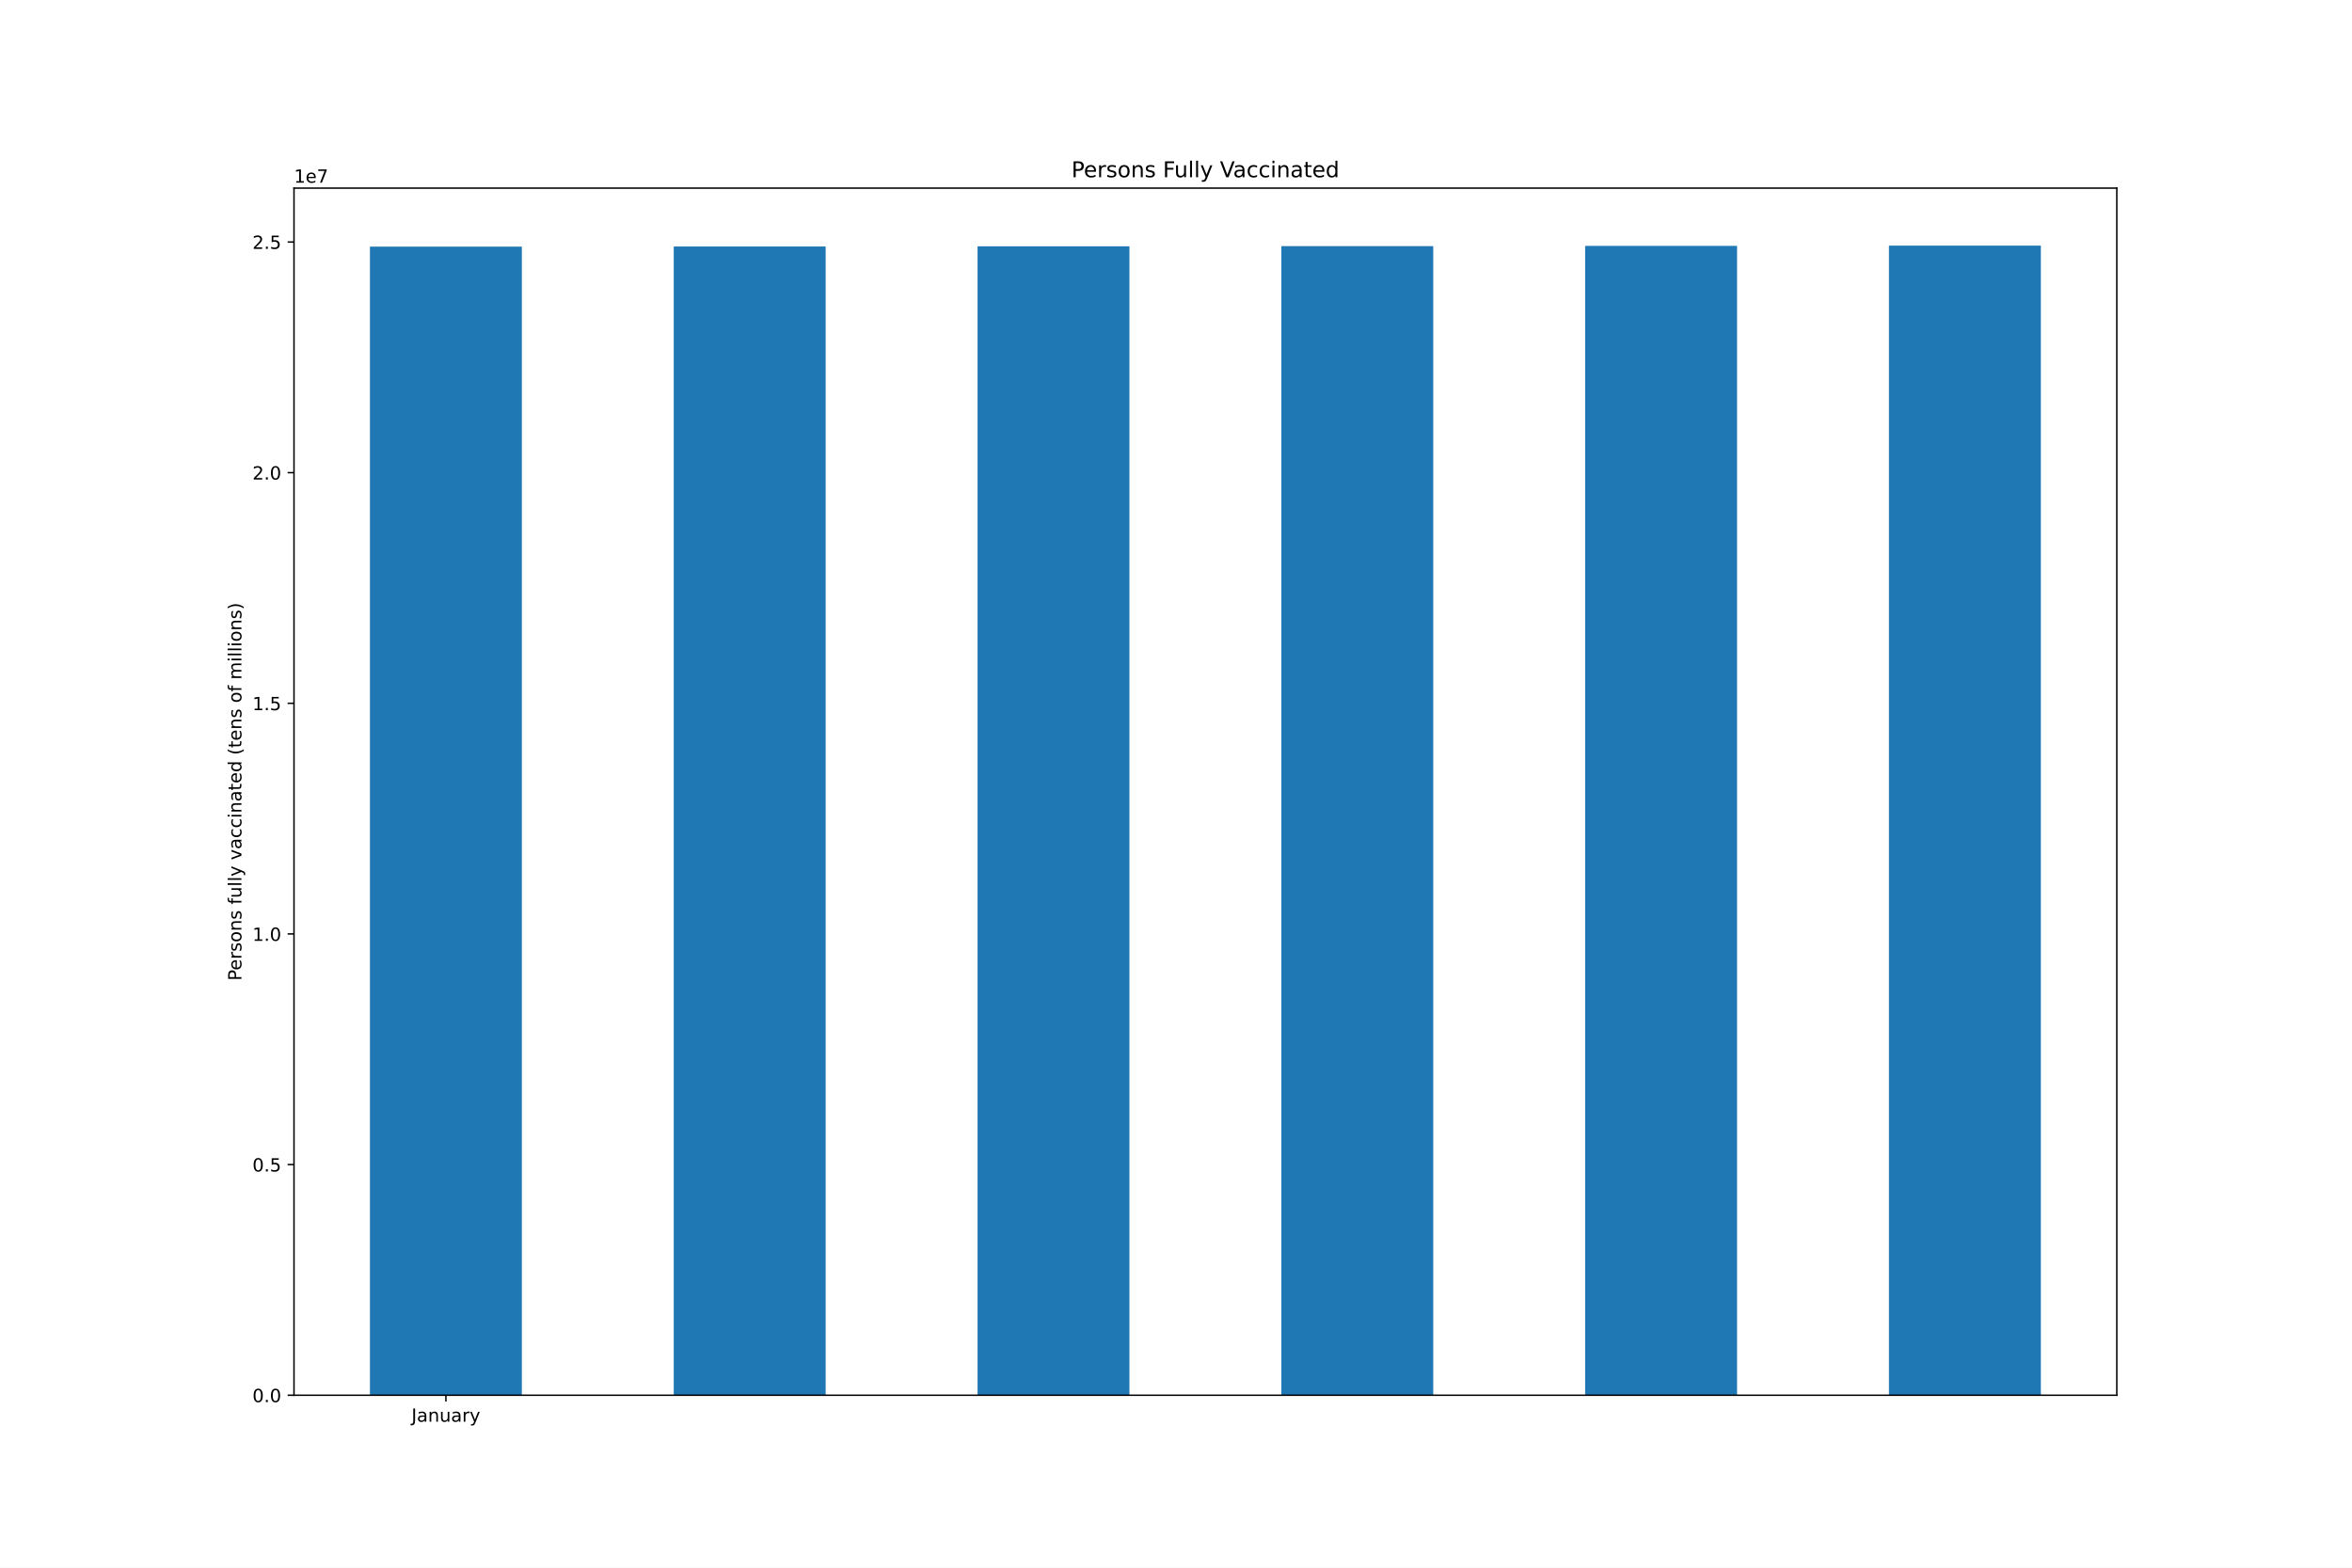
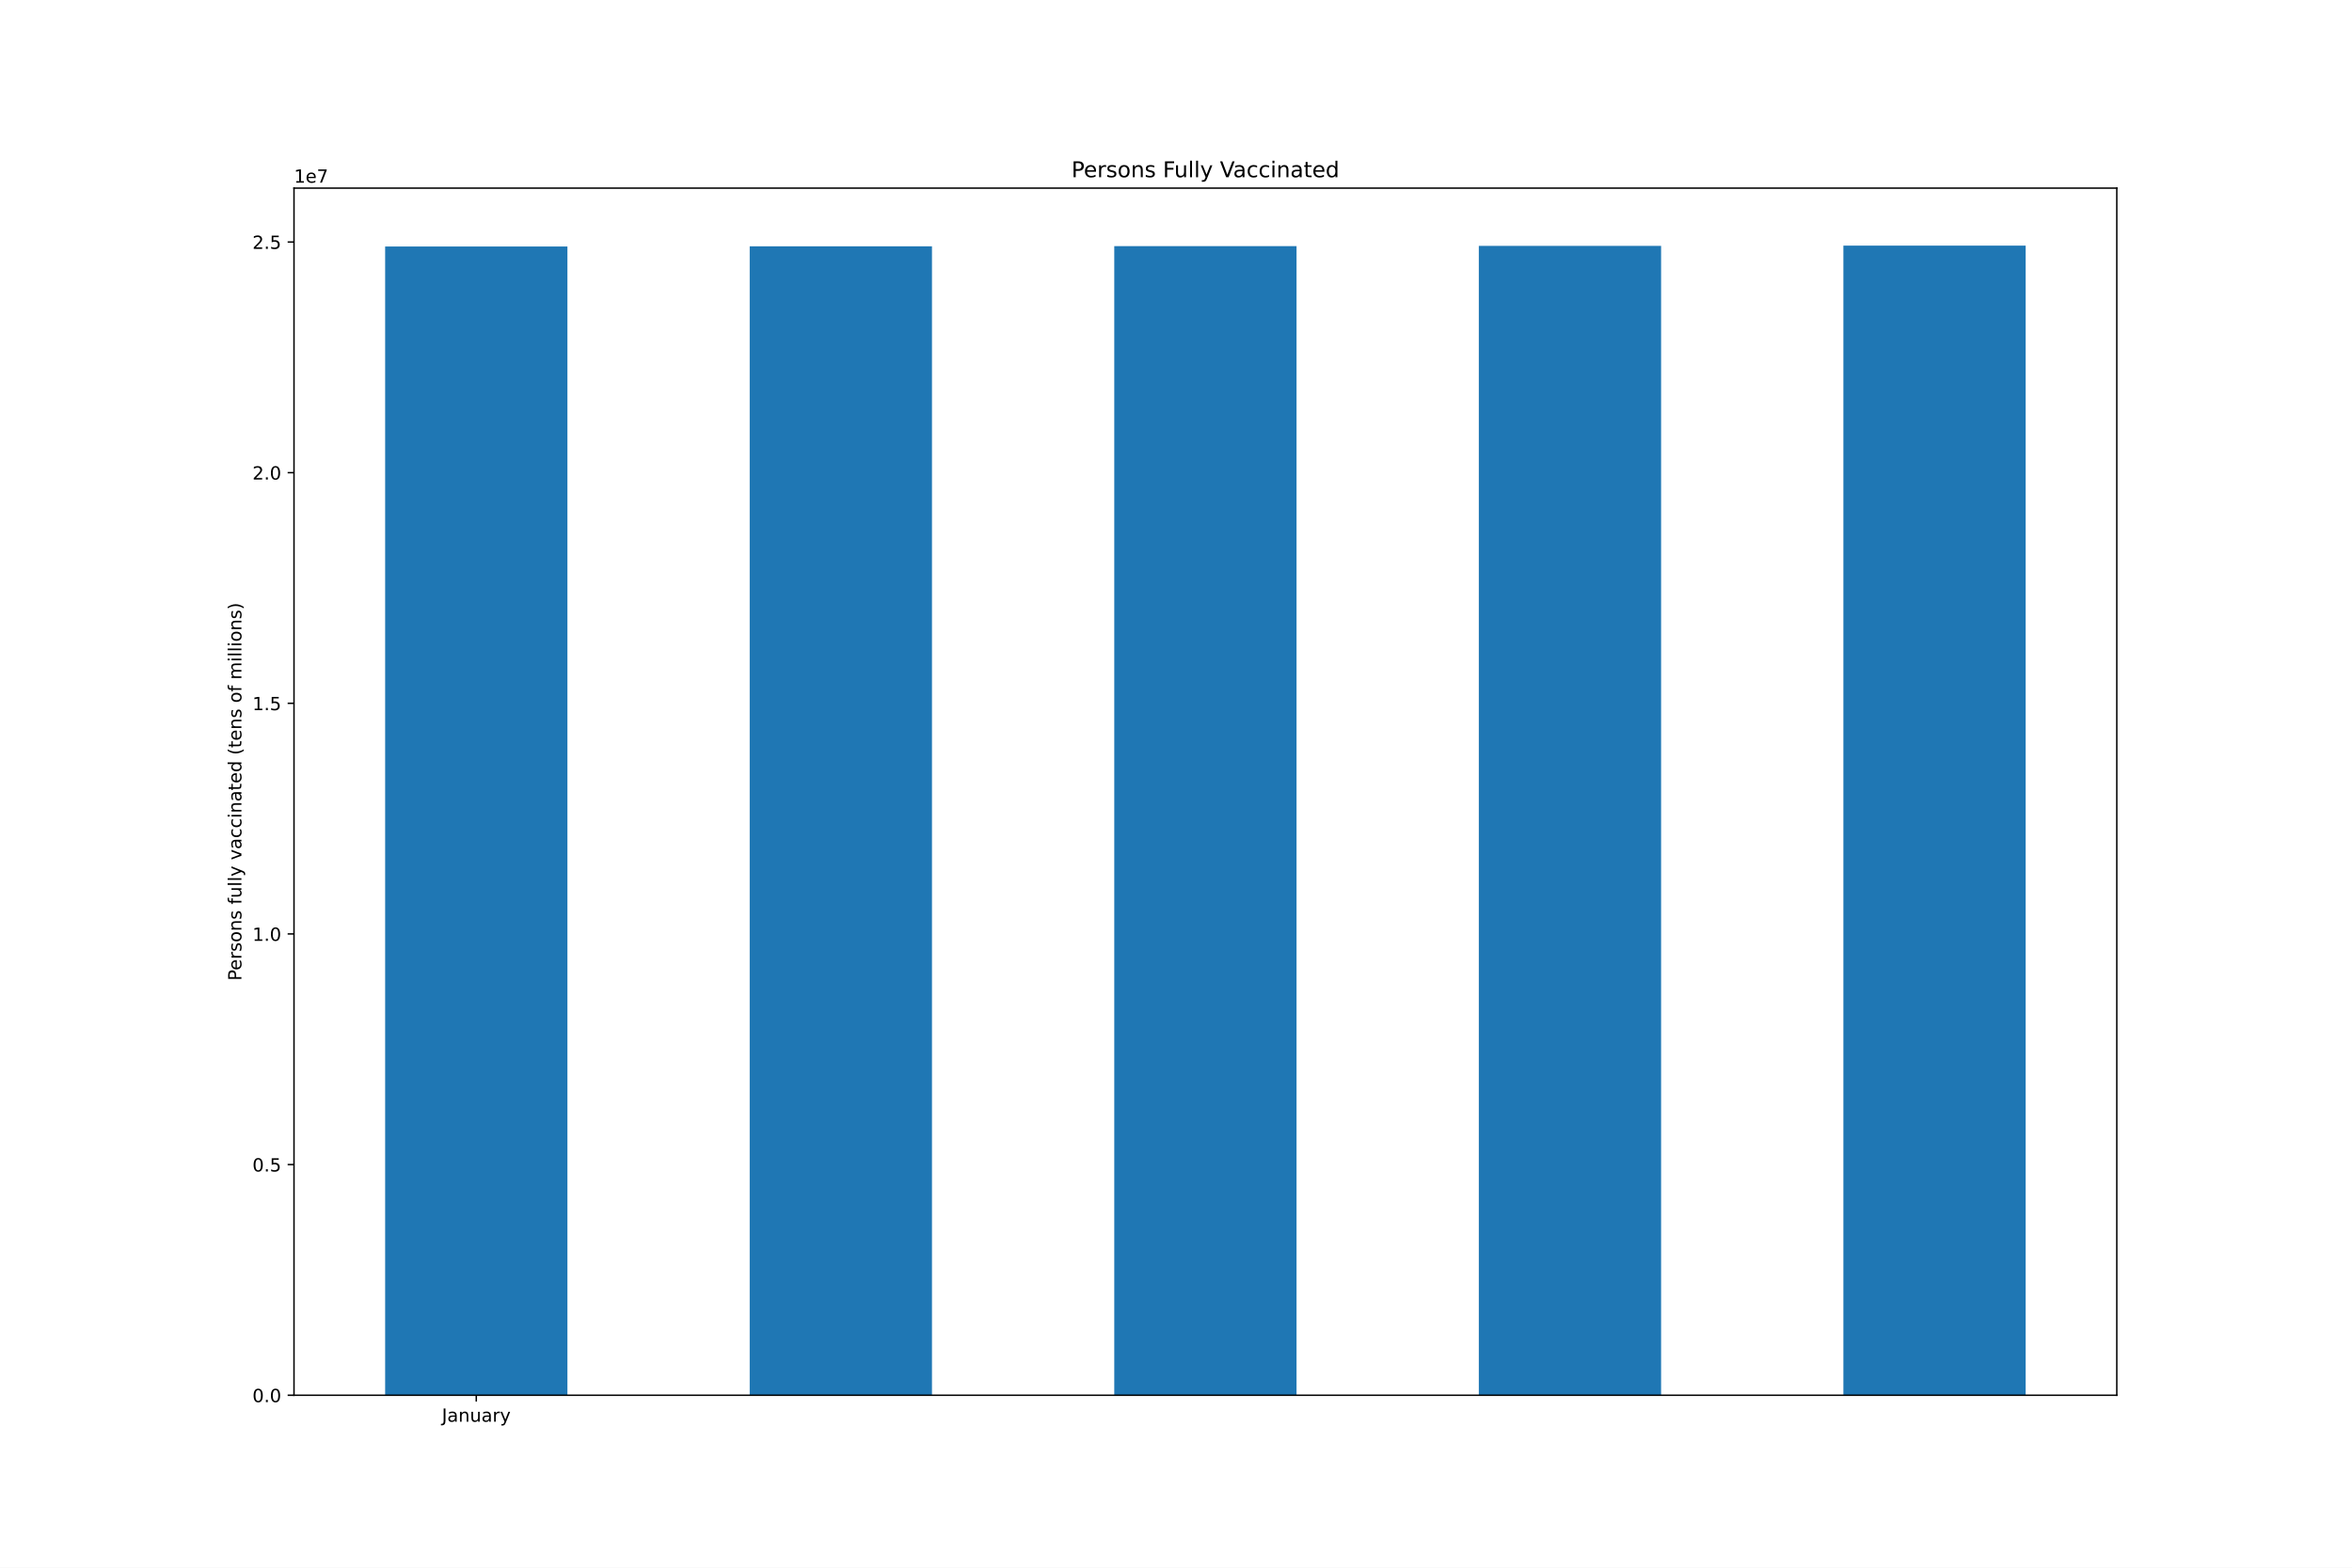
<svg xmlns="http://www.w3.org/2000/svg" xmlns:xlink="http://www.w3.org/1999/xlink" height="864pt" version="1.1" viewBox="0 0 1296 864" width="1296pt">
  <defs>
    <style type="text/css">*{stroke-linecap:butt;stroke-linejoin:round;}</style>
  </defs>
  <g id="figure_1">
    <g id="patch_1">
      <path d="M 0 864  L 1296 864  L 1296 0  L 0 0  z " style="fill:#ffffff;" />
    </g>
    <g id="axes_1">
      <g id="patch_2">
        <path d="M 162 768.96  L 1166.4 768.96  L 1166.4 103.68  L 162 103.68  z " style="fill:#ffffff;" />
      </g>
      <g id="patch_3">
-         <path clip-path="url(#p7152d9ef88)" d="M 203.85 768.96  L 287.55 768.96  L 287.55 135.915  L 203.85 135.915  z " style="fill:#1f77b4;" />
+         <path clip-path="url(#pe0ea637d1c)" d="M 212.22 768.96  L 312.66 768.96  L 312.66 135.864  L 212.22 135.864  z " style="fill:#1f77b4;" />
      </g>
      <g id="patch_4">
-         <path clip-path="url(#p7152d9ef88)" d="M 371.25 768.96  L 454.95 768.96  L 454.95 135.864  L 371.25 135.864  z " style="fill:#1f77b4;" />
+         <path clip-path="url(#pe0ea637d1c)" d="M 413.1 768.96  L 513.54 768.96  L 513.54 135.769  L 413.1 135.769  z " style="fill:#1f77b4;" />
      </g>
      <g id="patch_5">
-         <path clip-path="url(#p7152d9ef88)" d="M 538.65 768.96  L 622.35 768.96  L 622.35 135.769  L 538.65 135.769  z " style="fill:#1f77b4;" />
+         <path clip-path="url(#pe0ea637d1c)" d="M 613.98 768.96  L 714.42 768.96  L 714.42 135.649  L 613.98 135.649  z " style="fill:#1f77b4;" />
      </g>
      <g id="patch_6">
-         <path clip-path="url(#p7152d9ef88)" d="M 706.05 768.96  L 789.75 768.96  L 789.75 135.649  L 706.05 135.649  z " style="fill:#1f77b4;" />
+         <path clip-path="url(#pe0ea637d1c)" d="M 814.86 768.96  L 915.3 768.96  L 915.3 135.524  L 814.86 135.524  z " style="fill:#1f77b4;" />
      </g>
      <g id="patch_7">
-         <path clip-path="url(#p7152d9ef88)" d="M 873.45 768.96  L 957.15 768.96  L 957.15 135.524  L 873.45 135.524  z " style="fill:#1f77b4;" />
-       </g>
-       <g id="patch_8">
-         <path clip-path="url(#p7152d9ef88)" d="M 1040.85 768.96  L 1124.55 768.96  L 1124.55 135.36  L 1040.85 135.36  z " style="fill:#1f77b4;" />
+         <path clip-path="url(#pe0ea637d1c)" d="M 1015.74 768.96  L 1116.18 768.96  L 1116.18 135.36  L 1015.74 135.36  z " style="fill:#1f77b4;" />
      </g>
      <g id="matplotlib.axis_1">
        <g id="xtick_1">
          <g id="line2d_1">
            <defs>
-               <path d="M 0 0  L 0 3.5  " id="mf4c2ccd3f5" style="stroke:#000000;stroke-width:0.8;" />
-             </defs>
-             <g>
-               <use style="stroke:#000000;stroke-width:0.8;" x="245.7" xlink:href="#mf4c2ccd3f5" y="768.96" />
+               <path d="M 0 0  L 0 3.5  " id="m1204a14c00" style="stroke:#000000;stroke-width:0.8;" />
+             </defs>
+             <g>
+               <use style="stroke:#000000;stroke-width:0.8;" x="262.44" xlink:href="#m1204a14c00" y="768.96" />
            </g>
          </g>
          <g id="text_1">
-             <g transform="translate(226.7445 783.5584)scale(0.1 -0.1)">
+             <g transform="translate(243.4845 783.5584)scale(0.1 -0.1)">
              <defs>
                <path d="M 628 4666  L 1259 4666  L 1259 325  Q 1259 -519 939 -900  Q 619 -1281 -91 -1281  L -331 -1281  L -331 -750  L -134 -750  Q 284 -750 456 -515  Q 628 -281 628 325  L 628 4666  z " id="DejaVuSans-4a" transform="scale(0.015625)" />
                <path d="M 2194 1759  Q 1497 1759 1228 1600  Q 959 1441 959 1056  Q 959 750 1161 570  Q 1363 391 1709 391  Q 2188 391 2477 730  Q 2766 1069 2766 1631  L 2766 1759  L 2194 1759  z M 3341 1997  L 3341 0  L 2766 0  L 2766 531  Q 2569 213 2275 61  Q 1981 -91 1556 -91  Q 1019 -91 701 211  Q 384 513 384 1019  Q 384 1609 779 1909  Q 1175 2209 1959 2209  L 2766 2209  L 2766 2266  Q 2766 2663 2505 2880  Q 2244 3097 1772 3097  Q 1472 3097 1187 3025  Q 903 2953 641 2809  L 641 3341  Q 956 3463 1253 3523  Q 1550 3584 1831 3584  Q 2591 3584 2966 3190  Q 3341 2797 3341 1997  z " id="DejaVuSans-61" transform="scale(0.015625)" />
                <path d="M 3513 2113  L 3513 0  L 2938 0  L 2938 2094  Q 2938 2591 2744 2837  Q 2550 3084 2163 3084  Q 1697 3084 1428 2787  Q 1159 2491 1159 1978  L 1159 0  L 581 0  L 581 3500  L 1159 3500  L 1159 2956  Q 1366 3272 1645 3428  Q 1925 3584 2291 3584  Q 2894 3584 3203 3211  Q 3513 2838 3513 2113  z " id="DejaVuSans-6e" transform="scale(0.015625)" />
                <path d="M 544 1381  L 544 3500  L 1119 3500  L 1119 1403  Q 1119 906 1312 657  Q 1506 409 1894 409  Q 2359 409 2629 706  Q 2900 1003 2900 1516  L 2900 3500  L 3475 3500  L 3475 0  L 2900 0  L 2900 538  Q 2691 219 2414 64  Q 2138 -91 1772 -91  Q 1169 -91 856 284  Q 544 659 544 1381  z M 1991 3584  L 1991 3584  z " id="DejaVuSans-75" transform="scale(0.015625)" />
                <path d="M 2631 2963  Q 2534 3019 2420 3045  Q 2306 3072 2169 3072  Q 1681 3072 1420 2755  Q 1159 2438 1159 1844  L 1159 0  L 581 0  L 581 3500  L 1159 3500  L 1159 2956  Q 1341 3275 1631 3429  Q 1922 3584 2338 3584  Q 2397 3584 2469 3576  Q 2541 3569 2628 3553  L 2631 2963  z " id="DejaVuSans-72" transform="scale(0.015625)" />
                <path d="M 2059 -325  Q 1816 -950 1584 -1140  Q 1353 -1331 966 -1331  L 506 -1331  L 506 -850  L 844 -850  Q 1081 -850 1212 -737  Q 1344 -625 1503 -206  L 1606 56  L 191 3500  L 800 3500  L 1894 763  L 2988 3500  L 3597 3500  L 2059 -325  z " id="DejaVuSans-79" transform="scale(0.015625)" />
              </defs>
              <use xlink:href="#DejaVuSans-4a" />
              <use x="29.492" xlink:href="#DejaVuSans-61" />
              <use x="90.771" xlink:href="#DejaVuSans-6e" />
              <use x="154.15" xlink:href="#DejaVuSans-75" />
              <use x="217.529" xlink:href="#DejaVuSans-61" />
              <use x="278.809" xlink:href="#DejaVuSans-72" />
              <use x="319.922" xlink:href="#DejaVuSans-79" />
            </g>
          </g>
        </g>
      </g>
      <g id="matplotlib.axis_2">
        <g id="ytick_1">
          <g id="line2d_2">
            <defs>
-               <path d="M 0 0  L -3.5 0  " id="m2da24e1c66" style="stroke:#000000;stroke-width:0.8;" />
-             </defs>
-             <g>
-               <use style="stroke:#000000;stroke-width:0.8;" x="162" xlink:href="#m2da24e1c66" y="768.96" />
+               <path d="M 0 0  L -3.5 0  " id="mcce323cc14" style="stroke:#000000;stroke-width:0.8;" />
+             </defs>
+             <g>
+               <use style="stroke:#000000;stroke-width:0.8;" x="162" xlink:href="#mcce323cc14" y="768.96" />
            </g>
          </g>
          <g id="text_2">
            <g transform="translate(139.0969 772.7592)scale(0.1 -0.1)">
              <defs>
                <path d="M 2034 4250  Q 1547 4250 1301 3770  Q 1056 3291 1056 2328  Q 1056 1369 1301 889  Q 1547 409 2034 409  Q 2525 409 2770 889  Q 3016 1369 3016 2328  Q 3016 3291 2770 3770  Q 2525 4250 2034 4250  z M 2034 4750  Q 2819 4750 3233 4129  Q 3647 3509 3647 2328  Q 3647 1150 3233 529  Q 2819 -91 2034 -91  Q 1250 -91 836 529  Q 422 1150 422 2328  Q 422 3509 836 4129  Q 1250 4750 2034 4750  z " id="DejaVuSans-30" transform="scale(0.015625)" />
                <path d="M 684 794  L 1344 794  L 1344 0  L 684 0  L 684 794  z " id="DejaVuSans-2e" transform="scale(0.015625)" />
              </defs>
              <use xlink:href="#DejaVuSans-30" />
              <use x="63.623" xlink:href="#DejaVuSans-2e" />
              <use x="95.41" xlink:href="#DejaVuSans-30" />
            </g>
          </g>
        </g>
        <g id="ytick_2">
          <g id="line2d_3">
            <g>
-               <use style="stroke:#000000;stroke-width:0.8;" x="162" xlink:href="#m2da24e1c66" y="641.842" />
+               <use style="stroke:#000000;stroke-width:0.8;" x="162" xlink:href="#mcce323cc14" y="641.842" />
            </g>
          </g>
          <g id="text_3">
            <g transform="translate(139.0969 645.6415)scale(0.1 -0.1)">
              <defs>
                <path d="M 691 4666  L 3169 4666  L 3169 4134  L 1269 4134  L 1269 2991  Q 1406 3038 1543 3061  Q 1681 3084 1819 3084  Q 2600 3084 3056 2656  Q 3513 2228 3513 1497  Q 3513 744 3044 326  Q 2575 -91 1722 -91  Q 1428 -91 1123 -41  Q 819 9 494 109  L 494 744  Q 775 591 1075 516  Q 1375 441 1709 441  Q 2250 441 2565 725  Q 2881 1009 2881 1497  Q 2881 1984 2565 2268  Q 2250 2553 1709 2553  Q 1456 2553 1204 2497  Q 953 2441 691 2322  L 691 4666  z " id="DejaVuSans-35" transform="scale(0.015625)" />
              </defs>
              <use xlink:href="#DejaVuSans-30" />
              <use x="63.623" xlink:href="#DejaVuSans-2e" />
              <use x="95.41" xlink:href="#DejaVuSans-35" />
            </g>
          </g>
        </g>
        <g id="ytick_3">
          <g id="line2d_4">
            <g>
-               <use style="stroke:#000000;stroke-width:0.8;" x="162" xlink:href="#m2da24e1c66" y="514.725" />
+               <use style="stroke:#000000;stroke-width:0.8;" x="162" xlink:href="#mcce323cc14" y="514.725" />
            </g>
          </g>
          <g id="text_4">
            <g transform="translate(139.0969 518.5237)scale(0.1 -0.1)">
              <defs>
                <path d="M 794 531  L 1825 531  L 1825 4091  L 703 3866  L 703 4441  L 1819 4666  L 2450 4666  L 2450 531  L 3481 531  L 3481 0  L 794 0  L 794 531  z " id="DejaVuSans-31" transform="scale(0.015625)" />
              </defs>
              <use xlink:href="#DejaVuSans-31" />
              <use x="63.623" xlink:href="#DejaVuSans-2e" />
              <use x="95.41" xlink:href="#DejaVuSans-30" />
            </g>
          </g>
        </g>
        <g id="ytick_4">
          <g id="line2d_5">
            <g>
-               <use style="stroke:#000000;stroke-width:0.8;" x="162" xlink:href="#m2da24e1c66" y="387.607" />
+               <use style="stroke:#000000;stroke-width:0.8;" x="162" xlink:href="#mcce323cc14" y="387.607" />
            </g>
          </g>
          <g id="text_5">
            <g transform="translate(139.0969 391.406)scale(0.1 -0.1)">
              <use xlink:href="#DejaVuSans-31" />
              <use x="63.623" xlink:href="#DejaVuSans-2e" />
              <use x="95.41" xlink:href="#DejaVuSans-35" />
            </g>
          </g>
        </g>
        <g id="ytick_5">
          <g id="line2d_6">
            <g>
-               <use style="stroke:#000000;stroke-width:0.8;" x="162" xlink:href="#m2da24e1c66" y="260.489" />
+               <use style="stroke:#000000;stroke-width:0.8;" x="162" xlink:href="#mcce323cc14" y="260.489" />
            </g>
          </g>
          <g id="text_6">
            <g transform="translate(139.0969 264.2883)scale(0.1 -0.1)">
              <defs>
                <path d="M 1228 531  L 3431 531  L 3431 0  L 469 0  L 469 531  Q 828 903 1448 1529  Q 2069 2156 2228 2338  Q 2531 2678 2651 2914  Q 2772 3150 2772 3378  Q 2772 3750 2511 3984  Q 2250 4219 1831 4219  Q 1534 4219 1204 4116  Q 875 4013 500 3803  L 500 4441  Q 881 4594 1212 4672  Q 1544 4750 1819 4750  Q 2544 4750 2975 4387  Q 3406 4025 3406 3419  Q 3406 3131 3298 2873  Q 3191 2616 2906 2266  Q 2828 2175 2409 1742  Q 1991 1309 1228 531  z " id="DejaVuSans-32" transform="scale(0.015625)" />
              </defs>
              <use xlink:href="#DejaVuSans-32" />
              <use x="63.623" xlink:href="#DejaVuSans-2e" />
              <use x="95.41" xlink:href="#DejaVuSans-30" />
            </g>
          </g>
        </g>
        <g id="ytick_6">
          <g id="line2d_7">
            <g>
-               <use style="stroke:#000000;stroke-width:0.8;" x="162" xlink:href="#m2da24e1c66" y="133.371" />
+               <use style="stroke:#000000;stroke-width:0.8;" x="162" xlink:href="#mcce323cc14" y="133.371" />
            </g>
          </g>
          <g id="text_7">
            <g transform="translate(139.0969 137.1705)scale(0.1 -0.1)">
              <use xlink:href="#DejaVuSans-32" />
              <use x="63.623" xlink:href="#DejaVuSans-2e" />
              <use x="95.41" xlink:href="#DejaVuSans-35" />
            </g>
          </g>
        </g>
        <g id="text_8">
          <g transform="translate(133.0172 540.4802)rotate(-90)scale(0.1 -0.1)">
            <defs>
              <path d="M 1259 4147  L 1259 2394  L 2053 2394  Q 2494 2394 2734 2622  Q 2975 2850 2975 3272  Q 2975 3691 2734 3919  Q 2494 4147 2053 4147  L 1259 4147  z M 628 4666  L 2053 4666  Q 2838 4666 3239 4311  Q 3641 3956 3641 3272  Q 3641 2581 3239 2228  Q 2838 1875 2053 1875  L 1259 1875  L 1259 0  L 628 0  L 628 4666  z " id="DejaVuSans-50" transform="scale(0.015625)" />
              <path d="M 3597 1894  L 3597 1613  L 953 1613  Q 991 1019 1311 708  Q 1631 397 2203 397  Q 2534 397 2845 478  Q 3156 559 3463 722  L 3463 178  Q 3153 47 2828 -22  Q 2503 -91 2169 -91  Q 1331 -91 842 396  Q 353 884 353 1716  Q 353 2575 817 3079  Q 1281 3584 2069 3584  Q 2775 3584 3186 3129  Q 3597 2675 3597 1894  z M 3022 2063  Q 3016 2534 2758 2815  Q 2500 3097 2075 3097  Q 1594 3097 1305 2825  Q 1016 2553 972 2059  L 3022 2063  z " id="DejaVuSans-65" transform="scale(0.015625)" />
              <path d="M 2834 3397  L 2834 2853  Q 2591 2978 2328 3040  Q 2066 3103 1784 3103  Q 1356 3103 1142 2972  Q 928 2841 928 2578  Q 928 2378 1081 2264  Q 1234 2150 1697 2047  L 1894 2003  Q 2506 1872 2764 1633  Q 3022 1394 3022 966  Q 3022 478 2636 193  Q 2250 -91 1575 -91  Q 1294 -91 989 -36  Q 684 19 347 128  L 347 722  Q 666 556 975 473  Q 1284 391 1588 391  Q 1994 391 2212 530  Q 2431 669 2431 922  Q 2431 1156 2273 1281  Q 2116 1406 1581 1522  L 1381 1569  Q 847 1681 609 1914  Q 372 2147 372 2553  Q 372 3047 722 3315  Q 1072 3584 1716 3584  Q 2034 3584 2315 3537  Q 2597 3491 2834 3397  z " id="DejaVuSans-73" transform="scale(0.015625)" />
              <path d="M 1959 3097  Q 1497 3097 1228 2736  Q 959 2375 959 1747  Q 959 1119 1226 758  Q 1494 397 1959 397  Q 2419 397 2687 759  Q 2956 1122 2956 1747  Q 2956 2369 2687 2733  Q 2419 3097 1959 3097  z M 1959 3584  Q 2709 3584 3137 3096  Q 3566 2609 3566 1747  Q 3566 888 3137 398  Q 2709 -91 1959 -91  Q 1206 -91 779 398  Q 353 888 353 1747  Q 353 2609 779 3096  Q 1206 3584 1959 3584  z " id="DejaVuSans-6f" transform="scale(0.015625)" />
              <path id="DejaVuSans-20" transform="scale(0.015625)" />
              <path d="M 2375 4863  L 2375 4384  L 1825 4384  Q 1516 4384 1395 4259  Q 1275 4134 1275 3809  L 1275 3500  L 2222 3500  L 2222 3053  L 1275 3053  L 1275 0  L 697 0  L 697 3053  L 147 3053  L 147 3500  L 697 3500  L 697 3744  Q 697 4328 969 4595  Q 1241 4863 1831 4863  L 2375 4863  z " id="DejaVuSans-66" transform="scale(0.015625)" />
              <path d="M 603 4863  L 1178 4863  L 1178 0  L 603 0  L 603 4863  z " id="DejaVuSans-6c" transform="scale(0.015625)" />
              <path d="M 191 3500  L 800 3500  L 1894 563  L 2988 3500  L 3597 3500  L 2284 0  L 1503 0  L 191 3500  z " id="DejaVuSans-76" transform="scale(0.015625)" />
              <path d="M 3122 3366  L 3122 2828  Q 2878 2963 2633 3030  Q 2388 3097 2138 3097  Q 1578 3097 1268 2742  Q 959 2388 959 1747  Q 959 1106 1268 751  Q 1578 397 2138 397  Q 2388 397 2633 464  Q 2878 531 3122 666  L 3122 134  Q 2881 22 2623 -34  Q 2366 -91 2075 -91  Q 1284 -91 818 406  Q 353 903 353 1747  Q 353 2603 823 3093  Q 1294 3584 2113 3584  Q 2378 3584 2631 3529  Q 2884 3475 3122 3366  z " id="DejaVuSans-63" transform="scale(0.015625)" />
              <path d="M 603 3500  L 1178 3500  L 1178 0  L 603 0  L 603 3500  z M 603 4863  L 1178 4863  L 1178 4134  L 603 4134  L 603 4863  z " id="DejaVuSans-69" transform="scale(0.015625)" />
              <path d="M 1172 4494  L 1172 3500  L 2356 3500  L 2356 3053  L 1172 3053  L 1172 1153  Q 1172 725 1289 603  Q 1406 481 1766 481  L 2356 481  L 2356 0  L 1766 0  Q 1100 0 847 248  Q 594 497 594 1153  L 594 3053  L 172 3053  L 172 3500  L 594 3500  L 594 4494  L 1172 4494  z " id="DejaVuSans-74" transform="scale(0.015625)" />
              <path d="M 2906 2969  L 2906 4863  L 3481 4863  L 3481 0  L 2906 0  L 2906 525  Q 2725 213 2448 61  Q 2172 -91 1784 -91  Q 1150 -91 751 415  Q 353 922 353 1747  Q 353 2572 751 3078  Q 1150 3584 1784 3584  Q 2172 3584 2448 3432  Q 2725 3281 2906 2969  z M 947 1747  Q 947 1113 1208 752  Q 1469 391 1925 391  Q 2381 391 2643 752  Q 2906 1113 2906 1747  Q 2906 2381 2643 2742  Q 2381 3103 1925 3103  Q 1469 3103 1208 2742  Q 947 2381 947 1747  z " id="DejaVuSans-64" transform="scale(0.015625)" />
              <path d="M 1984 4856  Q 1566 4138 1362 3434  Q 1159 2731 1159 2009  Q 1159 1288 1364 580  Q 1569 -128 1984 -844  L 1484 -844  Q 1016 -109 783 600  Q 550 1309 550 2009  Q 550 2706 781 3412  Q 1013 4119 1484 4856  L 1984 4856  z " id="DejaVuSans-28" transform="scale(0.015625)" />
              <path d="M 3328 2828  Q 3544 3216 3844 3400  Q 4144 3584 4550 3584  Q 5097 3584 5394 3201  Q 5691 2819 5691 2113  L 5691 0  L 5113 0  L 5113 2094  Q 5113 2597 4934 2840  Q 4756 3084 4391 3084  Q 3944 3084 3684 2787  Q 3425 2491 3425 1978  L 3425 0  L 2847 0  L 2847 2094  Q 2847 2600 2669 2842  Q 2491 3084 2119 3084  Q 1678 3084 1418 2786  Q 1159 2488 1159 1978  L 1159 0  L 581 0  L 581 3500  L 1159 3500  L 1159 2956  Q 1356 3278 1631 3431  Q 1906 3584 2284 3584  Q 2666 3584 2933 3390  Q 3200 3197 3328 2828  z " id="DejaVuSans-6d" transform="scale(0.015625)" />
              <path d="M 513 4856  L 1013 4856  Q 1481 4119 1714 3412  Q 1947 2706 1947 2009  Q 1947 1309 1714 600  Q 1481 -109 1013 -844  L 513 -844  Q 928 -128 1133 580  Q 1338 1288 1338 2009  Q 1338 2731 1133 3434  Q 928 4138 513 4856  z " id="DejaVuSans-29" transform="scale(0.015625)" />
            </defs>
            <use xlink:href="#DejaVuSans-50" />
            <use x="56.678" xlink:href="#DejaVuSans-65" />
            <use x="118.201" xlink:href="#DejaVuSans-72" />
            <use x="159.314" xlink:href="#DejaVuSans-73" />
            <use x="211.414" xlink:href="#DejaVuSans-6f" />
            <use x="272.596" xlink:href="#DejaVuSans-6e" />
            <use x="335.975" xlink:href="#DejaVuSans-73" />
            <use x="388.074" xlink:href="#DejaVuSans-20" />
            <use x="419.861" xlink:href="#DejaVuSans-66" />
            <use x="455.066" xlink:href="#DejaVuSans-75" />
            <use x="518.445" xlink:href="#DejaVuSans-6c" />
            <use x="546.229" xlink:href="#DejaVuSans-6c" />
            <use x="574.012" xlink:href="#DejaVuSans-79" />
            <use x="633.191" xlink:href="#DejaVuSans-20" />
            <use x="664.979" xlink:href="#DejaVuSans-76" />
            <use x="724.158" xlink:href="#DejaVuSans-61" />
            <use x="785.438" xlink:href="#DejaVuSans-63" />
            <use x="840.418" xlink:href="#DejaVuSans-63" />
            <use x="895.398" xlink:href="#DejaVuSans-69" />
            <use x="923.182" xlink:href="#DejaVuSans-6e" />
            <use x="986.561" xlink:href="#DejaVuSans-61" />
            <use x="1047.84" xlink:href="#DejaVuSans-74" />
            <use x="1087.049" xlink:href="#DejaVuSans-65" />
            <use x="1148.572" xlink:href="#DejaVuSans-64" />
            <use x="1212.049" xlink:href="#DejaVuSans-20" />
            <use x="1243.836" xlink:href="#DejaVuSans-28" />
            <use x="1282.85" xlink:href="#DejaVuSans-74" />
            <use x="1322.059" xlink:href="#DejaVuSans-65" />
            <use x="1383.582" xlink:href="#DejaVuSans-6e" />
            <use x="1446.961" xlink:href="#DejaVuSans-73" />
            <use x="1499.061" xlink:href="#DejaVuSans-20" />
            <use x="1530.848" xlink:href="#DejaVuSans-6f" />
            <use x="1592.029" xlink:href="#DejaVuSans-66" />
            <use x="1627.234" xlink:href="#DejaVuSans-20" />
            <use x="1659.021" xlink:href="#DejaVuSans-6d" />
            <use x="1756.434" xlink:href="#DejaVuSans-69" />
            <use x="1784.217" xlink:href="#DejaVuSans-6c" />
            <use x="1812" xlink:href="#DejaVuSans-6c" />
            <use x="1839.783" xlink:href="#DejaVuSans-69" />
            <use x="1867.566" xlink:href="#DejaVuSans-6f" />
            <use x="1928.748" xlink:href="#DejaVuSans-6e" />
            <use x="1992.127" xlink:href="#DejaVuSans-73" />
            <use x="2044.227" xlink:href="#DejaVuSans-29" />
          </g>
        </g>
        <g id="text_9">
          <g transform="translate(162 100.68)scale(0.1 -0.1)">
            <defs>
              <path d="M 525 4666  L 3525 4666  L 3525 4397  L 1831 0  L 1172 0  L 2766 4134  L 525 4134  L 525 4666  z " id="DejaVuSans-37" transform="scale(0.015625)" />
            </defs>
            <use xlink:href="#DejaVuSans-31" />
            <use x="63.623" xlink:href="#DejaVuSans-65" />
            <use x="125.146" xlink:href="#DejaVuSans-37" />
          </g>
        </g>
      </g>
+       <g id="patch_8">
+         <path d="M 162 768.96  L 162 103.68  " style="fill:none;stroke:#000000;stroke-linecap:square;stroke-linejoin:miter;stroke-width:0.8;" />
+       </g>
      <g id="patch_9">
-         <path d="M 162 768.96  L 162 103.68  " style="fill:none;stroke:#000000;stroke-linecap:square;stroke-linejoin:miter;stroke-width:0.8;" />
+         <path d="M 1166.4 768.96  L 1166.4 103.68  " style="fill:none;stroke:#000000;stroke-linecap:square;stroke-linejoin:miter;stroke-width:0.8;" />
      </g>
      <g id="patch_10">
-         <path d="M 1166.4 768.96  L 1166.4 103.68  " style="fill:none;stroke:#000000;stroke-linecap:square;stroke-linejoin:miter;stroke-width:0.8;" />
+         <path d="M 162 768.96  L 1166.4 768.96  " style="fill:none;stroke:#000000;stroke-linecap:square;stroke-linejoin:miter;stroke-width:0.8;" />
      </g>
      <g id="patch_11">
-         <path d="M 162 768.96  L 1166.4 768.96  " style="fill:none;stroke:#000000;stroke-linecap:square;stroke-linejoin:miter;stroke-width:0.8;" />
-       </g>
-       <g id="patch_12">
        <path d="M 162 103.68  L 1166.4 103.68  " style="fill:none;stroke:#000000;stroke-linecap:square;stroke-linejoin:miter;stroke-width:0.8;" />
      </g>
      <g id="text_10">
        <g transform="translate(590.3803 97.68)scale(0.12 -0.12)">
          <defs>
            <path d="M 628 4666  L 3309 4666  L 3309 4134  L 1259 4134  L 1259 2759  L 3109 2759  L 3109 2228  L 1259 2228  L 1259 0  L 628 0  L 628 4666  z " id="DejaVuSans-46" transform="scale(0.015625)" />
            <path d="M 1831 0  L 50 4666  L 709 4666  L 2188 738  L 3669 4666  L 4325 4666  L 2547 0  L 1831 0  z " id="DejaVuSans-56" transform="scale(0.015625)" />
          </defs>
          <use xlink:href="#DejaVuSans-50" />
          <use x="56.678" xlink:href="#DejaVuSans-65" />
          <use x="118.201" xlink:href="#DejaVuSans-72" />
          <use x="159.314" xlink:href="#DejaVuSans-73" />
          <use x="211.414" xlink:href="#DejaVuSans-6f" />
          <use x="272.596" xlink:href="#DejaVuSans-6e" />
          <use x="335.975" xlink:href="#DejaVuSans-73" />
          <use x="388.074" xlink:href="#DejaVuSans-20" />
          <use x="419.861" xlink:href="#DejaVuSans-46" />
          <use x="471.881" xlink:href="#DejaVuSans-75" />
          <use x="535.26" xlink:href="#DejaVuSans-6c" />
          <use x="563.043" xlink:href="#DejaVuSans-6c" />
          <use x="590.826" xlink:href="#DejaVuSans-79" />
          <use x="650.006" xlink:href="#DejaVuSans-20" />
          <use x="681.793" xlink:href="#DejaVuSans-56" />
          <use x="742.451" xlink:href="#DejaVuSans-61" />
          <use x="803.73" xlink:href="#DejaVuSans-63" />
          <use x="858.711" xlink:href="#DejaVuSans-63" />
          <use x="913.691" xlink:href="#DejaVuSans-69" />
          <use x="941.475" xlink:href="#DejaVuSans-6e" />
          <use x="1004.854" xlink:href="#DejaVuSans-61" />
          <use x="1066.133" xlink:href="#DejaVuSans-74" />
          <use x="1105.342" xlink:href="#DejaVuSans-65" />
          <use x="1166.865" xlink:href="#DejaVuSans-64" />
        </g>
      </g>
    </g>
  </g>
  <defs>
-     <clipPath id="p7152d9ef88">
+     <clipPath id="pe0ea637d1c">
      <rect height="665.28" width="1004.4" x="162" y="103.68" />
    </clipPath>
  </defs>
</svg>
